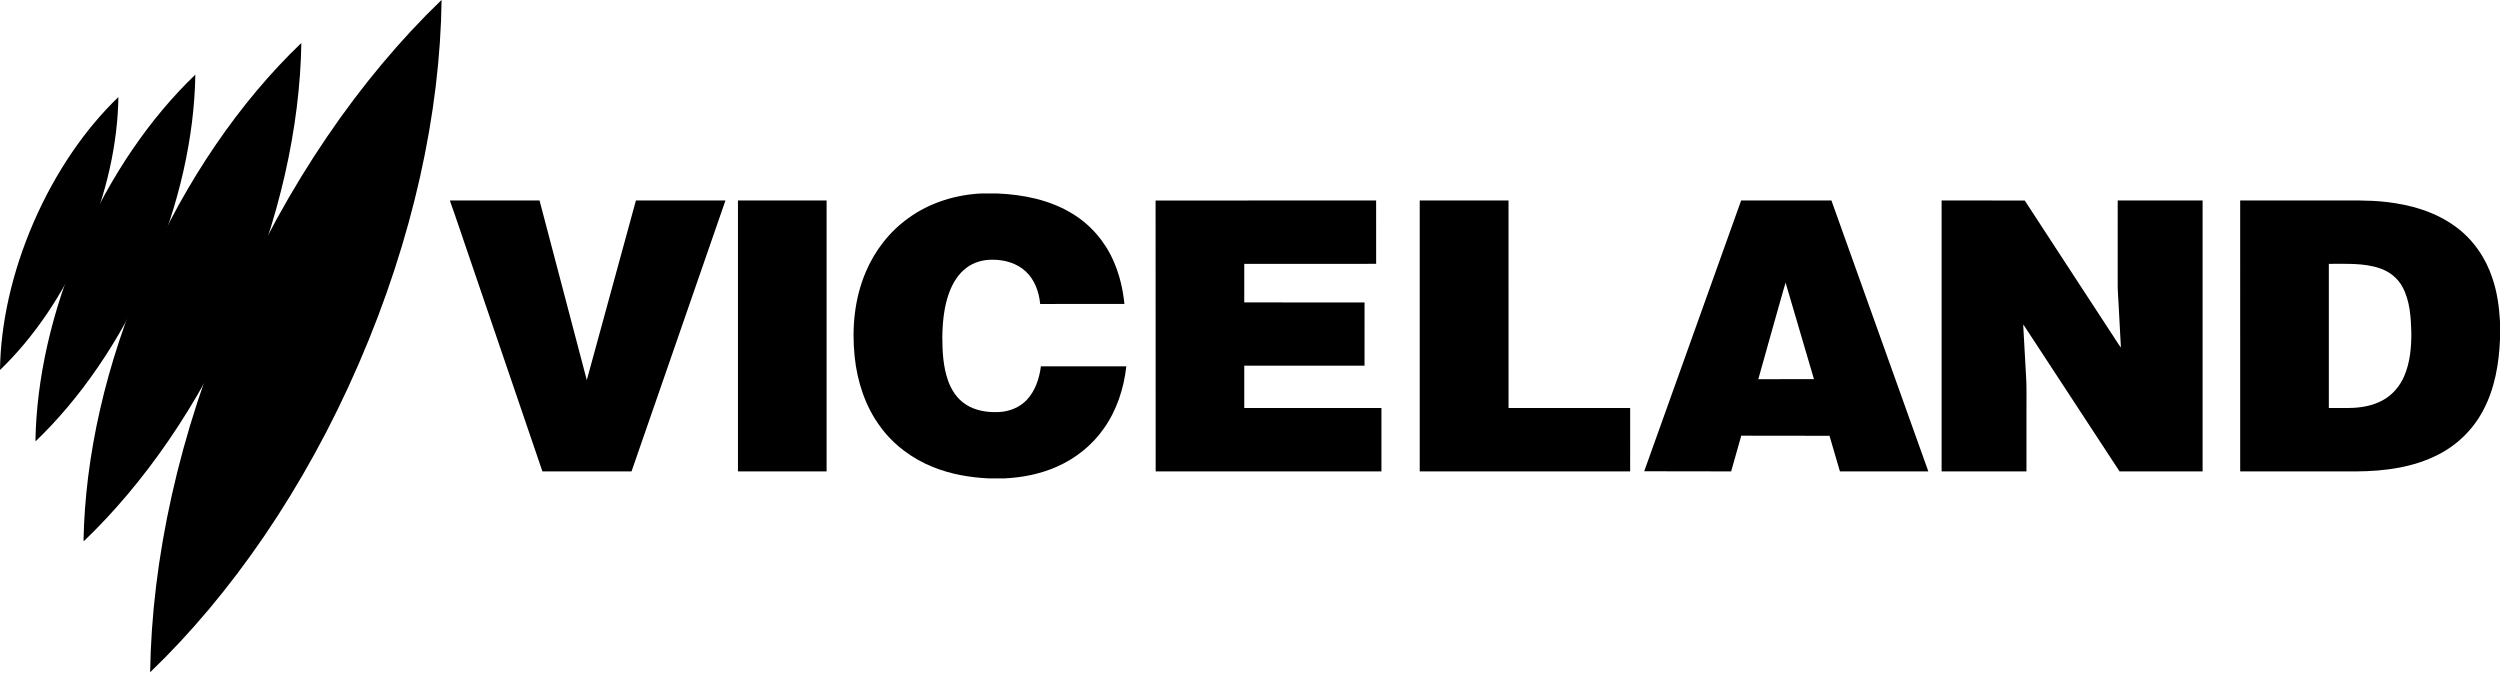
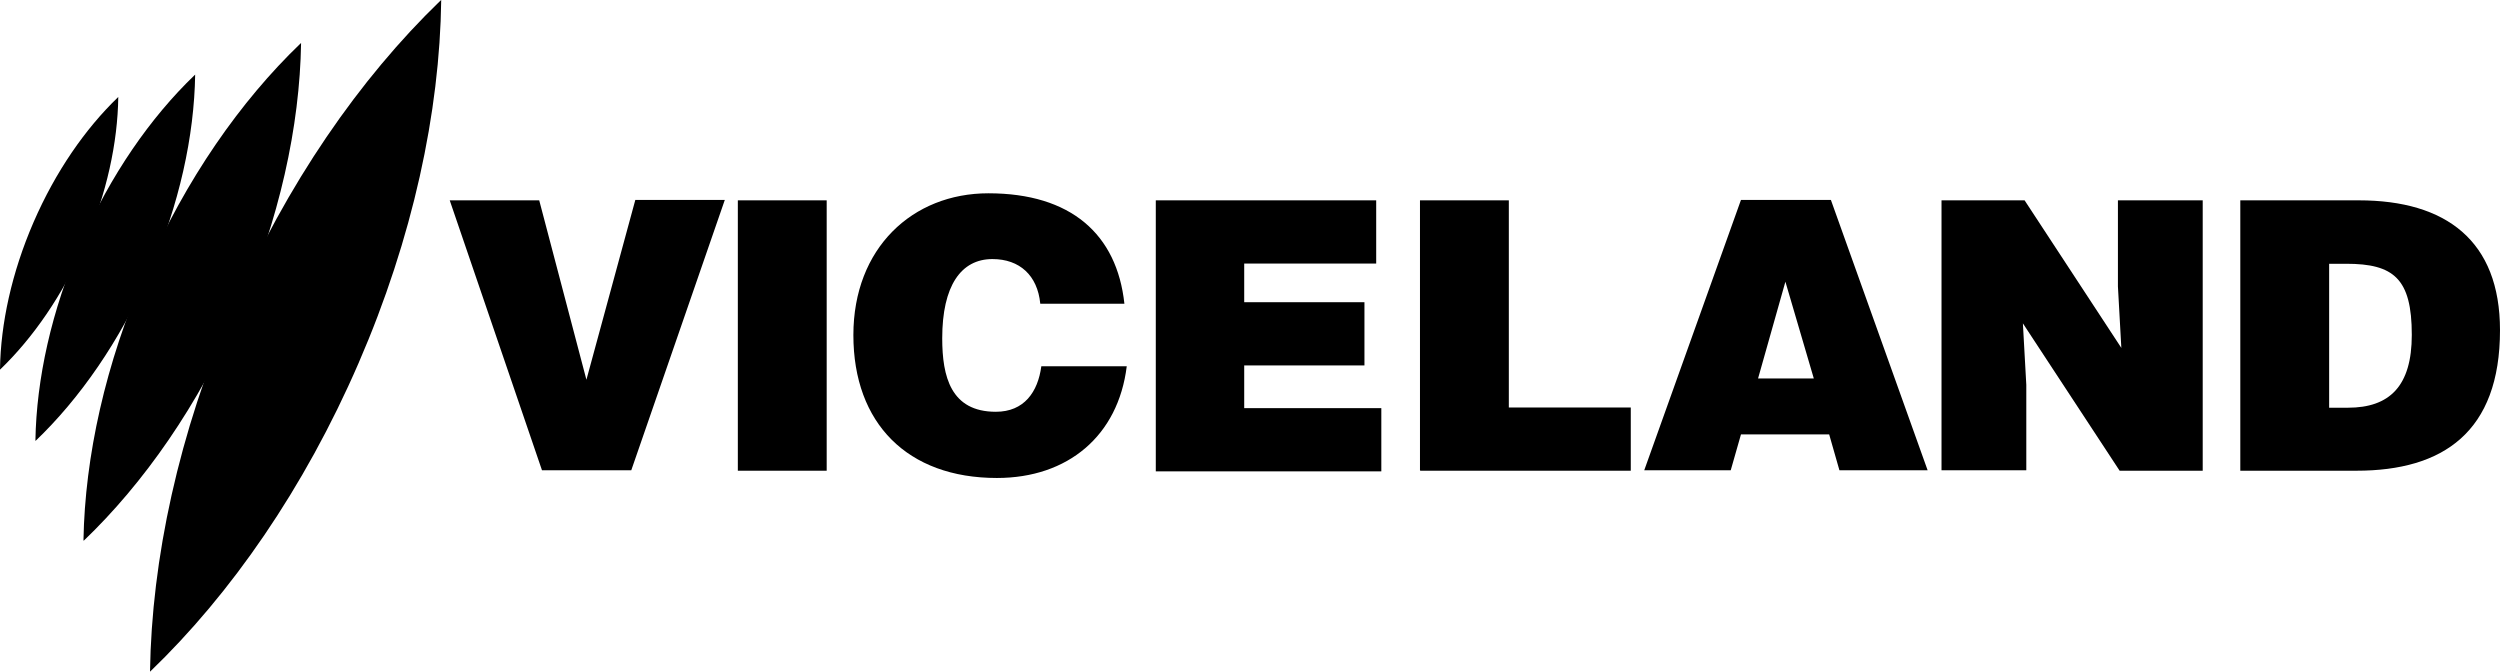
- <svg xmlns="http://www.w3.org/2000/svg" width="1745.061pt" height="469.22pt" viewBox="0 0 1745.061 469.22" version="1.1" id="svg2">
-   <defs id="defs28" />
-   <g transform="matrix(2.260476,0,0,2.260476,-412.2172,-525.2575)" id="g3049" style="fill:#000000;fill-opacity:1">
+ <svg xmlns="http://www.w3.org/2000/svg" width="589.757pt" height="158.44pt" viewBox="0 0 589.757 158.44" version="1.1" id="svg34">
+   <defs id="defs38" />
+   <g transform="matrix(0.7632862,0,0,0.7632863,-139.1918,-177.3617)" id="g3049" style="fill:#000000;fill-opacity:1">
    <path style="fill:#000000;fill-opacity:1;fill-rule:nonzero;stroke:none" d="m 182.378,346.598 c 10.131,-9.738 19.358,-23.01 26.17,-38.696 6.813,-15.706 10.189,-31.511 10.366,-45.568 l -0.118,0.118 c -10.091,9.718 -19.279,22.951 -26.072,38.598 -6.773,15.628 -10.15,31.373 -10.366,45.391" id="path25087" />
    <path style="fill:#000000;fill-opacity:1;fill-rule:nonzero;stroke:none" d="m 193.342,368.635 c 13.647,-13.063 26.075,-30.864 35.271,-51.954 9.196,-21.11 13.779,-42.345 14.064,-61.249 l -0.176,0.155 c -13.588,13.044 -25.978,30.825 -35.134,51.838 -9.157,21.013 -13.739,42.17 -14.063,61.015" id="path25091" />
    <path id="path25095" d="m 208.214,399.507 c 18.559,-17.759 35.491,-41.949 47.996,-70.605 12.525,-28.655 18.798,-57.539 19.202,-83.231 l -0.242,0.197 c -18.479,17.74 -35.33,41.871 -47.814,70.427 -12.484,28.556 -18.736,57.32 -19.198,82.912" style="fill:#000000;fill-opacity:1;fill-rule:nonzero;stroke:none" />
    <path style="fill:#000000;fill-opacity:1;fill-rule:nonzero;stroke:none" d="m 228.743,439.942 c 24.957,-23.973 47.678,-56.673 64.424,-95.325 16.785,-38.672 25.113,-77.622 25.554,-112.25 l -0.318,0.276 c -24.839,23.973 -47.459,56.555 -64.165,95.089 -16.706,38.534 -25.014,77.662 -25.514,112.171" id="path25101" />
  </g>
-   <g id="#000000ff" transform="matrix(0.4769554,0,0,0.4769555,314.1944,135.04)" style="fill:#000000;fill-opacity:1">
-     <path d="m 777.53,0 22.98,0 c 38.39,1.59 77.6,9.4 110.63,29.87 26.48,16.14 47.49,40.73 59.82,69.15 8.78,19.81 13.71,41.18 15.89,62.69 l -123.31,0.02 c -1.64,-17.68 -8.08,-35.7 -21.46,-47.9 -12.92,-11.92 -30.86,-16.91 -48.14,-16.86 -13.54,-0.24 -27.35,3.57 -38.22,11.79 -11.77,8.72 -19.71,21.64 -24.89,35.15 -7.99,21.05 -10.14,43.78 -10.51,66.13 0.07,21.33 1.19,43.11 8.25,63.43 4.82,13.91 13.32,27.03 25.84,35.15 14.23,9.41 31.85,12.02 48.61,11.3 15.21,-0.7 30.48,-6.61 40.97,-17.88 12.48,-13.23 18.3,-31.3 20.61,-49.01 l 125,-0.01 c -3.53,32.27 -13.96,64.2 -32.8,90.84 -17.16,24.6 -41.42,44.01 -68.84,56.02 -24.05,10.71 -50.28,15.81 -76.48,17.12 l -23.02,0 c -27.74,-1.26 -55.52,-6.06 -81.36,-16.45 -30.79,-12.23 -58.43,-32.8 -77.9,-59.71 -21.73,-29.58 -33.36,-65.62 -37.17,-101.88 -4.29,-41.72 -0.36,-84.99 16.18,-123.84 C 621.43,83.7 643.09,55.71 670.92,35.9 701.8,13.52 739.61,1.82 777.53,0 Z" id="path5" style="opacity:1;fill:#000000;fill-opacity:1" />
-     <path d="m 0,10.25 130.85,-0.02 69.17,262.9 71.92,-262.9 131.02,0.03 C 357.23,142.44 311.29,274.55 265.52,406.72 l -130.45,0.03 C 98.21,298.69 61.32,190.65 24.46,82.59 16.23,58.93 8.51,35.09 0,11.53 Z" id="path7" style="opacity:1;fill:#000000;fill-opacity:1" />
-     <path d="m 421.25,10.26 129.73,-0.02 -0.01,396.52 -129.71,-0.01 z" id="path9" style="opacity:1;fill:#000000;fill-opacity:1" />
-     <path d="m 1032.45,10.35 322.76,-0.11 0.04,92.75 -193.01,0.03 -0.02,56.42 176.06,0.13 c -0.07,30.81 -0.01,61.62 -0.03,92.42 l -176.01,0.03 0,61.96 200.75,0.02 -0.01,92.76 -330.4,0.03 z" id="path11" style="opacity:1;fill:#000000;fill-opacity:1" />
-     <path d="m 1419.02,10.24 129.96,0 0.03,303.76 177.99,0 -0.02,92.76 -307.96,0 z" id="path13" style="opacity:1;fill:#000000;fill-opacity:1" />
-     <path d="m 1889.41,10.28 132.13,-0.02 c 47.19,132.19 94.63,264.3 141.82,396.49 l -129.38,0.01 -15.26,-52.1 -129.12,-0.16 -14.82,52.26 -127.22,-0.19 c 47.32,-132.08 94.56,-264.19 141.85,-396.29 m 61.66,131.71 c -12.12,43.29 -24.61,86.49 -36.55,129.82 l 81.44,-0.08 -41.5,-141.19 z" id="path15" style="opacity:1;fill:#000000;fill-opacity:1" />
-     <path d="m 2182.8,10.24 121.69,0.1 c 43.27,66.63 86.87,133.05 130.26,199.6 3.54,5.15 6.6,10.65 10.45,15.58 -0.99,-20.84 -2.26,-41.68 -3.35,-62.52 -0.48,-11.02 -1.57,-22.01 -1.35,-33.05 0.01,-39.9 -0.04,-79.81 0.02,-119.71 l 124.23,0.02 0,396.48 -121.54,0.03 c -45.5,-69.47 -90.98,-138.94 -136.48,-208.41 -1.49,-2.19 -2.76,-4.55 -4.55,-6.51 1.48,24.38 2.68,48.78 4.07,73.16 1.25,16.64 0.58,33.34 0.75,50.01 -0.01,30.58 0.02,61.16 -0.02,91.74 l -124.19,0 z" id="path17" style="opacity:1;fill:#000000;fill-opacity:1" />
-     <path d="m 2619.76,10.25 135.24,0 c 25.7,0.17 51.48,-0.79 77.08,2.06 36.73,3.95 73.81,14.53 103.73,36.91 25.07,18.42 43.36,45.23 53.03,74.66 7,20.51 9.99,42.13 11.16,63.69 l 0,26.05 c -1.48,35.66 -7.67,71.95 -24.59,103.75 -14.44,27.63 -37.64,50.46 -65.4,64.62 -36.83,19.05 -78.98,24.51 -119.97,24.77 -56.76,-0.03 -113.51,-0.01 -170.27,-0.01 l -0.01,-396.5 m 129.75,92.75 0,211 c 12.15,-0.14 24.32,0.3 36.47,-0.27 14.23,-0.84 28.61,-3.72 41.29,-10.49 14.84,-7.6 26.24,-21.01 32.69,-36.27 8.59,-20.12 10.42,-42.34 10.27,-63.98 -0.65,-22.26 -2.04,-45.54 -12.65,-65.61 -6.95,-13.51 -19.7,-23.4 -34.04,-28.05 -23.84,-7.92 -49.31,-6.09 -74.03,-6.33 z" id="path19" style="opacity:1;fill:#000000;fill-opacity:1" />
+   <g id="g18" style="fill:#000000;fill-opacity:1" transform="matrix(0.5038166,0,0,0.5038166,106.093,-61.96684)">
+     <path d="m 0,216.8 h 41.9 l 22.1,84 22.9,-84.2 h 41.9 L 85,343.2 H 43.2 Z" id="path2" style="fill:#000000;fill-opacity:1" />
+     <path d="M 134.9,343.2 V 216.8 h 41.6 v 126.6 h -41.6 z" id="path4" style="fill:#000000;fill-opacity:1" />
+     <path d="m 276.5,265.1 c -1.3,-13.1 -9.6,-20.8 -22.4,-20.8 -14.7,0 -23.5,12.5 -23.5,37.1 0,17.9 4,34.4 25.1,34.4 13.3,0 19.7,-9.3 21.3,-21.3 h 40 c -4,32.5 -27.5,52.3 -60.8,52.3 -41.9,0 -67.2,-25.6 -67.2,-66.9 0,-40.8 27.7,-66.4 63.2,-66.4 38.7,0 60.2,19.2 63.7,51.7 h -39.4 z" id="path6" style="fill:#000000;fill-opacity:1" />
+     <path d="M 330.6,343.2 V 216.8 h 103.2 v 29.6 H 372 v 18.1 h 56.3 v 29.6 H 372 v 20 h 64.2 v 29.6 H 330.6 Z" id="path8" style="fill:#000000;fill-opacity:1" />
+     <path d="M 454.3,343.2 V 216.8 h 41.6 v 97 H 553 v 29.6 h -98.6 v -0.2 z" id="path10" style="fill:#000000;fill-opacity:1" />
+     <path d="m 559.3,343.2 45.3,-126.6 h 42.1 L 692,343.2 h -41.3 l -4.8,-16.8 h -41.3 l -4.8,16.8 z m 66.1,-88.3 -12.8,45.3 h 26.1 z" id="path12" style="fill:#000000;fill-opacity:1" />
+     <path d="m 782.7,285.9 -1.6,-28.8 v -40.3 h 39.7 v 126.6 h -38.9 l -45.3,-69 1.6,28.8 v 40 H 698.5 V 216.8 h 38.9 z" id="path14" style="fill:#000000;fill-opacity:1" />
+     <path d="M 838.4,343.2 V 216.8 h 55.5 c 40.8,0 66.1,18.9 66.1,60.8 0,47.7 -26.7,65.8 -67.2,65.8 H 838.4 Z M 880,313.9 h 8.8 c 19.5,0 29.9,-10.1 29.9,-34.1 0,-26.4 -8.5,-33.3 -30.7,-33.3 h -8 z" id="path16" style="fill:#000000;fill-opacity:1" />
  </g>
</svg>
